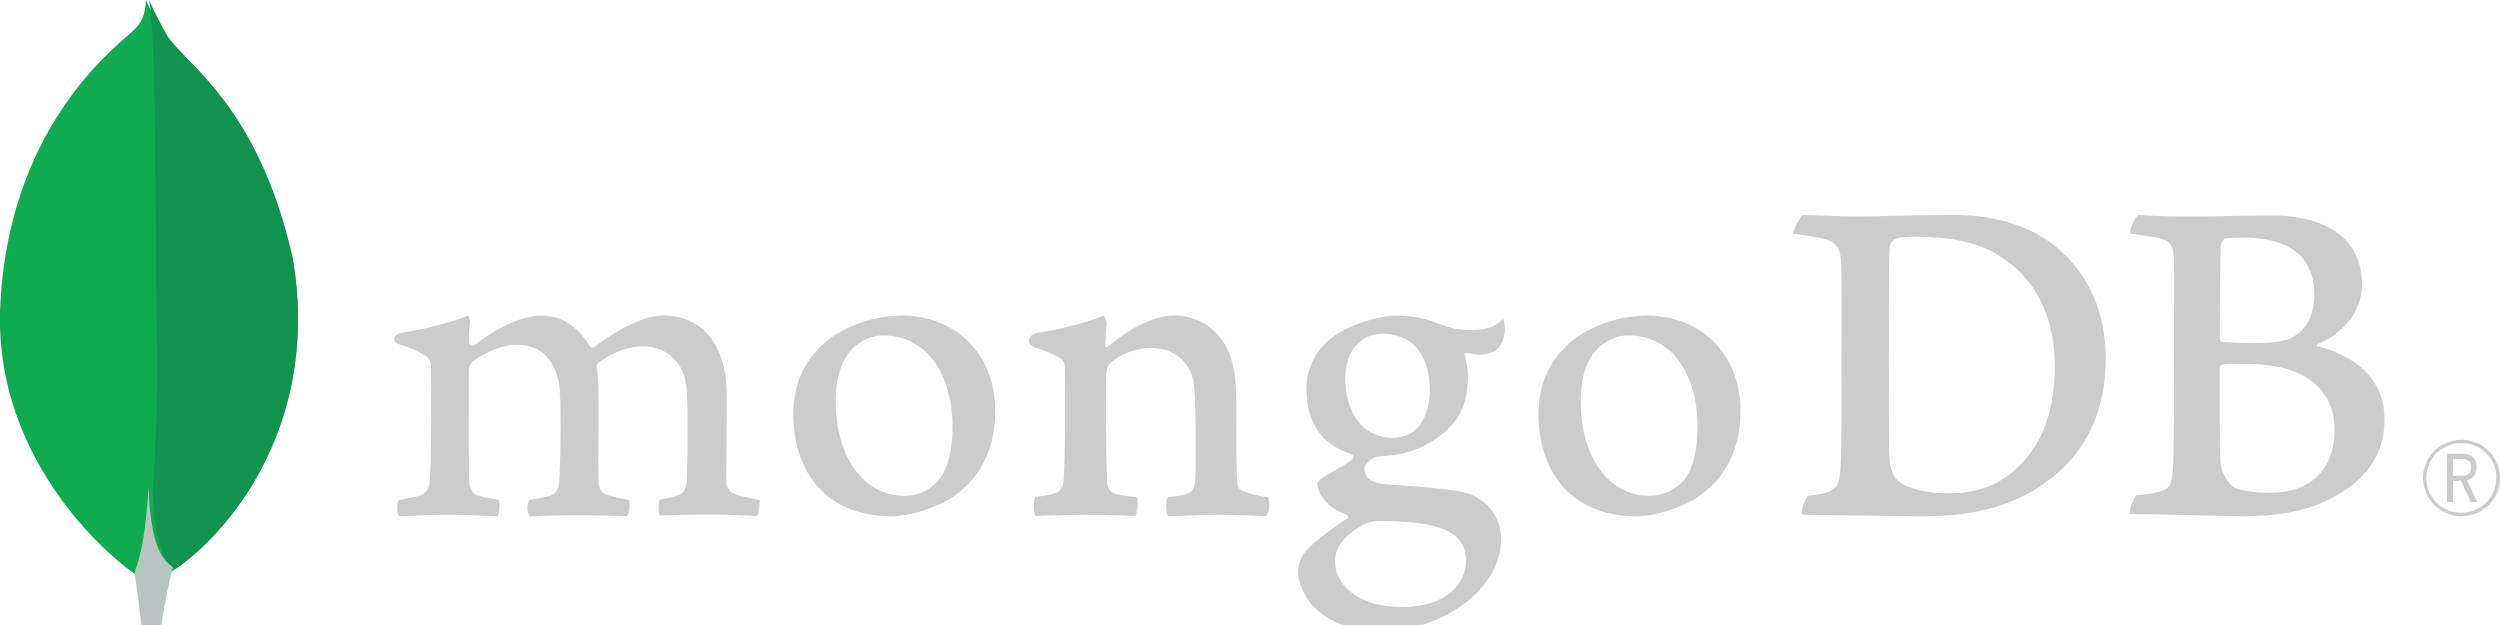
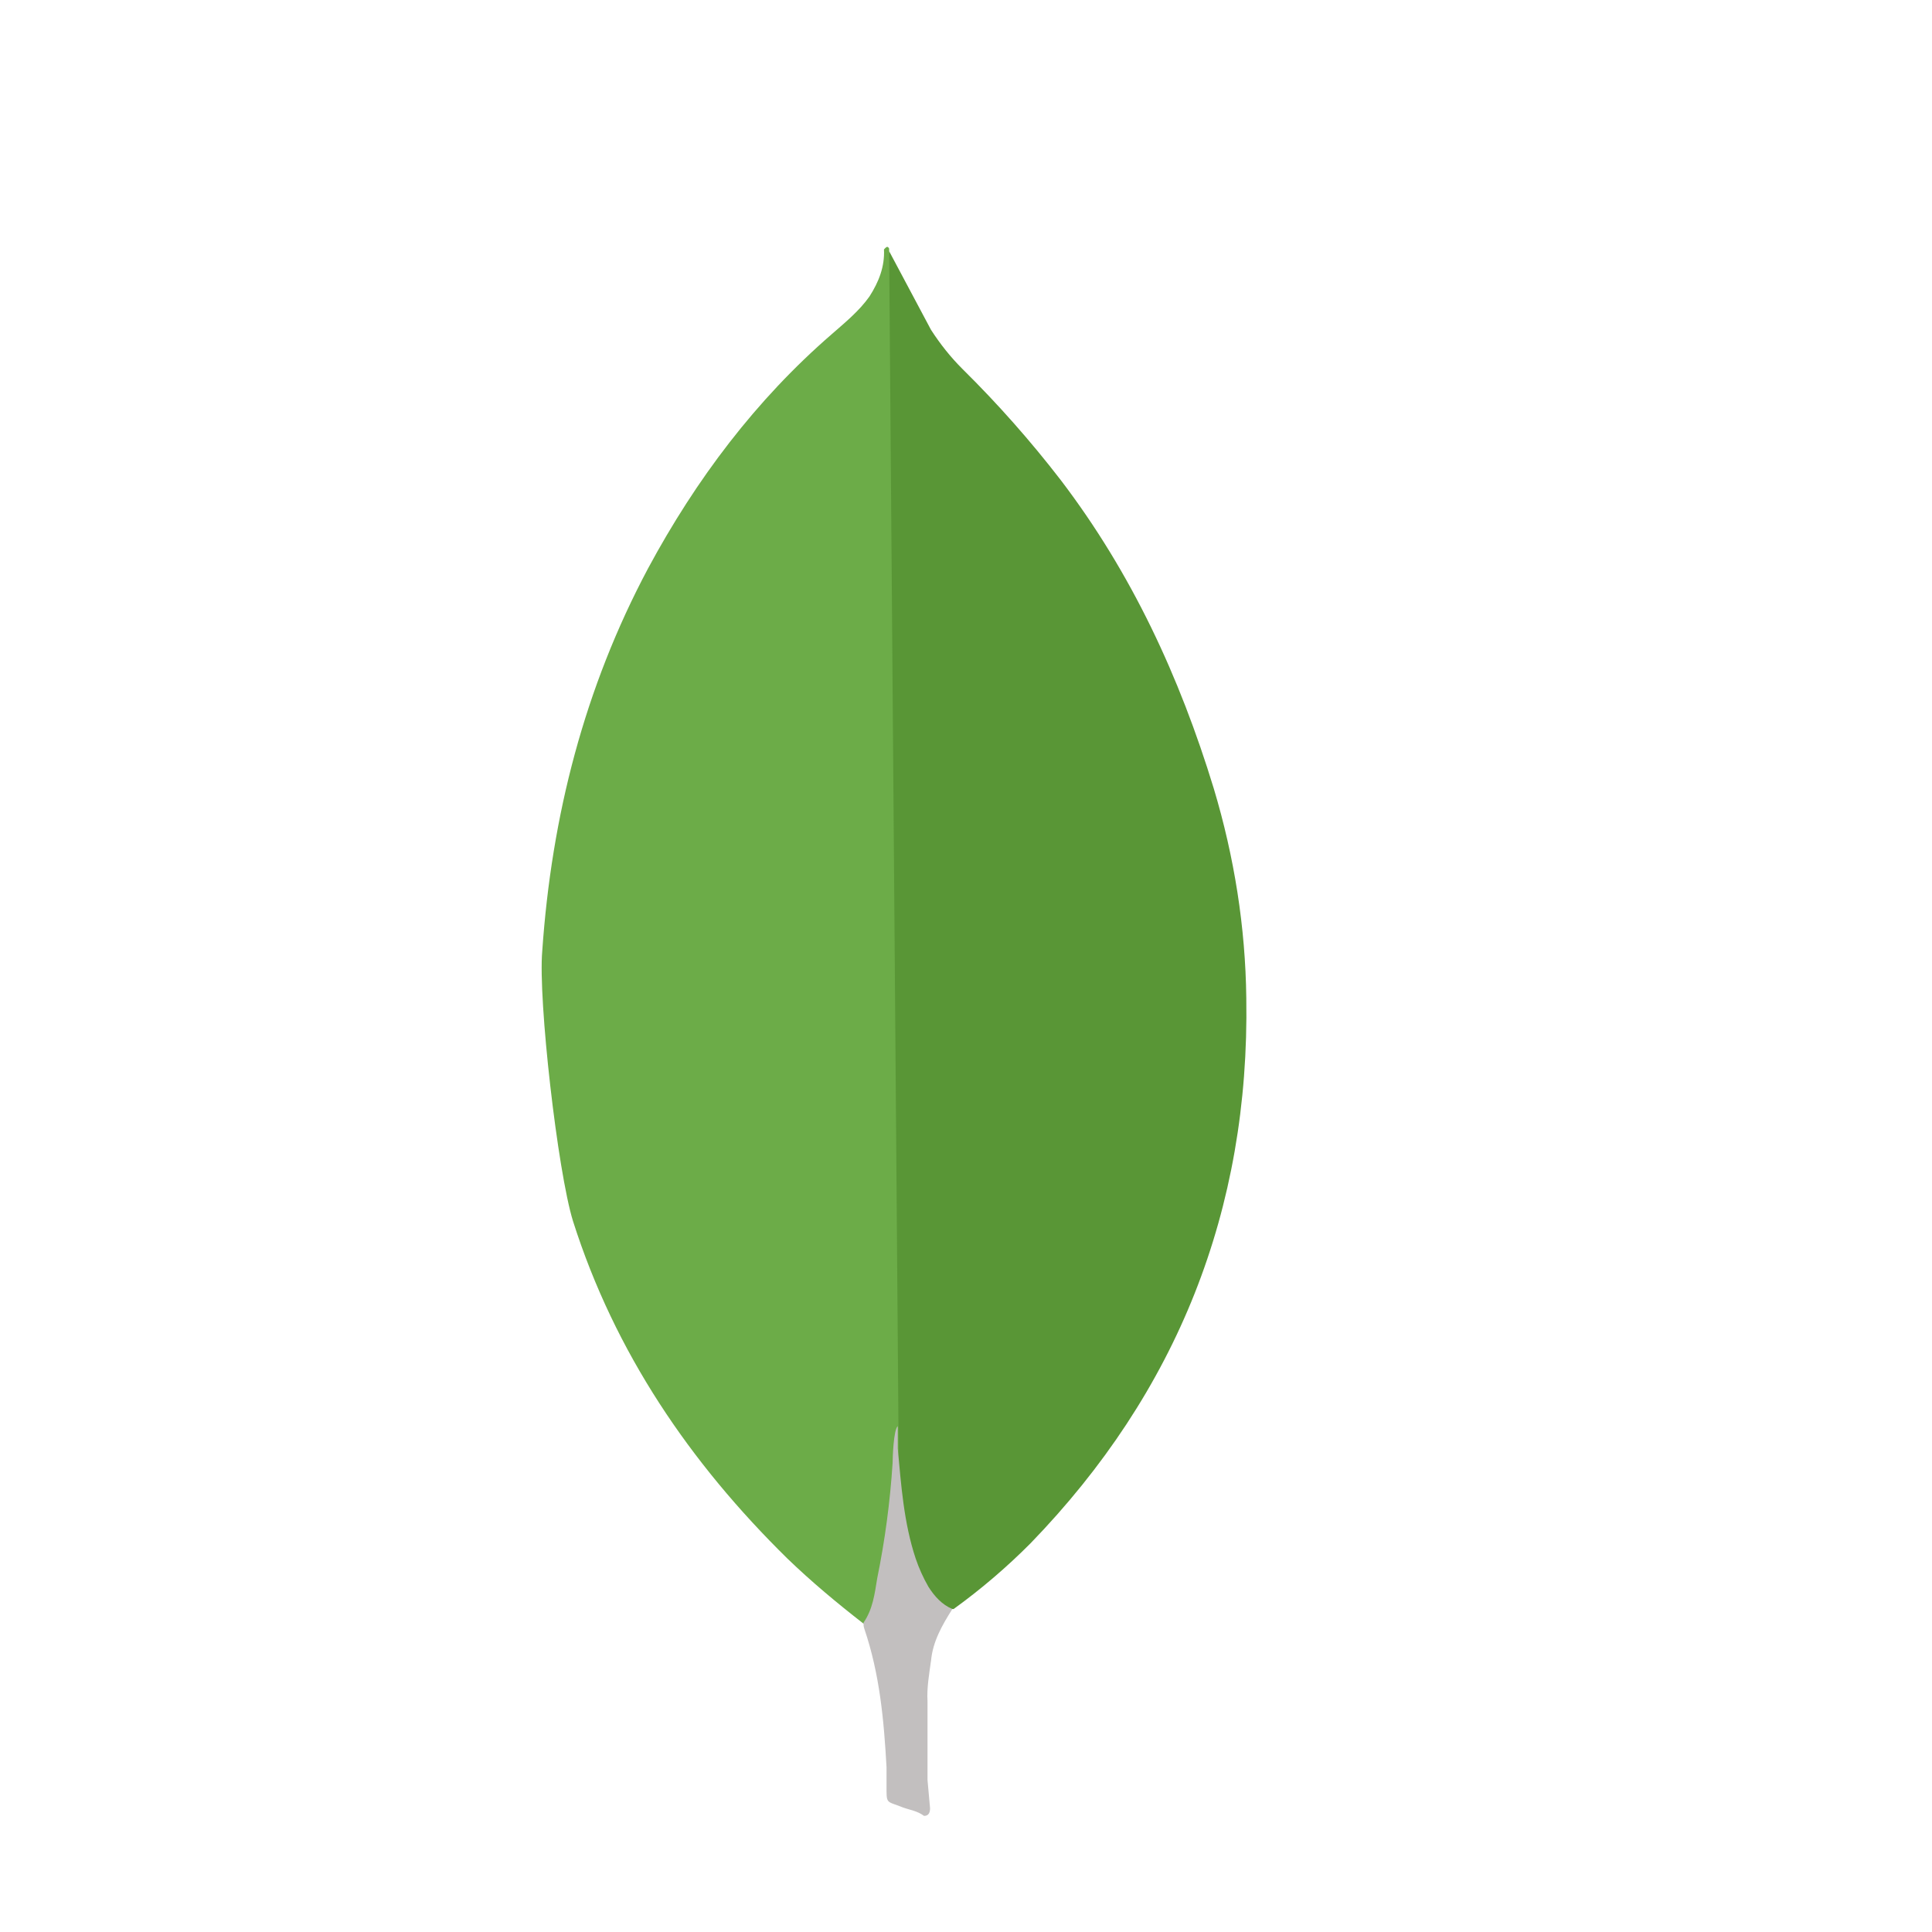
- <svg class="h-25" height="25" viewBox="0 0 100 25">
-   <g>
-     <path d="M11.71 10.41C10.31 4.33 7.39 2.71 6.65 1.57 6.34 1.06 6.07 0.54 5.84 0 5.8 0.54 5.73 0.88 5.26 1.29 4.32 2.11 0.35 5.3 0.01 12.21 -0.3 18.65 4.82 22.62 5.5 23.03 6.02 23.28 6.65 23.03 6.96 22.8 9.43 21.13 12.8 16.69 11.71 10.41" fill="#10AA50" />
-     <path d="M5.95 19.5C5.82 21.08 5.72 22 5.38 22.9 5.38 22.9 5.61 24.41 5.76 26L6.32 26C6.45 24.88 6.65 23.76 6.92 22.66 6.21 22.33 5.98 20.89 5.95 19.5Z" fill="#B8C4C2" />
-     <path d="M7.03 22.75L7.03 22.75C6.34 22.43 6.14 20.94 6.11 19.55 6.28 17.25 6.33 14.95 6.26 12.64 6.22 11.44 6.28 1.46 5.96 0 6.18 0.49 6.43 0.97 6.7 1.44 7.44 2.59 10.33 4.21 11.71 10.32 12.79 16.61 9.47 21.06 7.03 22.75Z" fill="#12924F" />
-     <path d="M98.46 20.65C97.61 20.65 96.93 19.97 96.92 19.12 96.92 18.28 97.6 17.6 98.45 17.59 99.29 17.58 99.99 18.25 100 19.1 100.01 19.51 99.85 19.9 99.56 20.2 99.27 20.49 98.87 20.65 98.46 20.65L98.46 20.65ZM98.46 17.73C97.89 17.72 97.38 18.06 97.16 18.58 96.94 19.1 97.06 19.7 97.46 20.1 97.86 20.5 98.46 20.62 98.98 20.41 99.51 20.19 99.85 19.69 99.85 19.12 99.86 18.75 99.72 18.39 99.45 18.13 99.19 17.87 98.83 17.72 98.46 17.73L98.46 17.73ZM98.83 20.08L98.44 19.23 98.12 19.23 98.12 20.08 97.88 20.08 97.88 18.15 98.46 18.15C98.88 18.15 99.06 18.33 99.06 18.69 99.06 18.97 98.93 19.15 98.68 19.21L99.09 20.08 98.83 20.08ZM98.12 19.03L98.46 19.03C98.73 19.03 98.84 18.94 98.84 18.69 98.84 18.45 98.74 18.36 98.43 18.36L98.12 18.36 98.12 19.03Z" fill="#ccc" />
-     <path d="M75.97 19.27C76.38 19.59 77.2 19.73 77.92 19.73 78.85 19.73 79.76 19.55 80.65 18.75 81.56 17.92 82.19 16.66 82.19 14.64 82.19 12.71 81.45 11.13 79.94 10.21 79.08 9.68 77.97 9.47 76.71 9.47 76.35 9.47 75.97 9.48 75.76 9.58 75.67 9.65 75.61 9.75 75.59 9.85 75.55 10.2 75.55 12.83 75.55 14.38 75.55 15.97 75.55 18.19 75.59 18.46 75.61 18.7 75.72 19.1 75.97 19.27M72.1 8.6C72.43 8.6 73.68 8.66 74.27 8.66 75.36 8.66 76.11 8.6 78.15 8.6 79.86 8.6 81.29 9.06 82.32 9.94 83.57 11.02 84.23 12.52 84.23 14.34 84.23 16.93 83.05 18.42 81.86 19.27 80.68 20.15 79.14 20.65 76.95 20.65 75.79 20.65 73.79 20.61 72.12 20.59L72.09 20.59C72.01 20.44 72.23 19.84 72.36 19.82 72.82 19.77 72.94 19.75 73.15 19.67 73.5 19.52 73.58 19.34 73.62 18.71 73.68 17.52 73.66 16.1 73.66 14.49 73.66 13.34 73.68 11.1 73.64 10.39 73.58 9.79 73.33 9.64 72.82 9.52 72.46 9.45 72.1 9.39 71.73 9.35 71.7 9.24 71.99 8.72 72.09 8.6" fill="#ccc" />
-     <path d="M89 9.54C88.93 9.56 88.83 9.75 88.83 9.85 88.81 10.54 88.79 12.34 88.79 13.58 88.8 13.63 88.84 13.67 88.89 13.68 89.14 13.7 89.76 13.72 90.28 13.72 91.01 13.72 91.43 13.62 91.67 13.51 92.28 13.2 92.57 12.53 92.57 11.8 92.57 10.13 91.41 9.5 89.69 9.5 89.46 9.5 89.23 9.51 89 9.54M93.38 17.2C93.38 15.52 92.14 14.56 89.89 14.56 89.79 14.56 89.07 14.54 88.9 14.58 88.85 14.6 88.79 14.63 88.79 14.67 88.79 15.88 88.77 17.81 88.83 18.58 88.87 18.9 89.1 19.36 89.39 19.5 89.69 19.67 90.39 19.71 90.87 19.71 92.2 19.71 93.38 18.96 93.38 17.2M85.52 8.6C85.69 8.6 86.21 8.66 87.52 8.66 88.75 8.66 89.75 8.62 90.95 8.62 92.43 8.62 94.48 9.16 94.48 11.38 94.48 12.47 93.71 13.35 92.7 13.77 92.65 13.79 92.65 13.83 92.7 13.85 94.13 14.21 95.38 15.09 95.38 16.78 95.38 18.43 94.36 19.46 92.88 20.11 91.97 20.51 90.85 20.65 89.72 20.65 88.85 20.65 86.52 20.56 85.23 20.57 85.1 20.51 85.35 19.9 85.47 19.8 85.77 19.8 86.06 19.75 86.34 19.67 86.81 19.55 86.86 19.4 86.92 18.71 86.96 18.12 86.96 15.99 86.96 14.48 86.96 12.41 86.98 11.02 86.96 10.33 86.94 9.79 86.75 9.62 86.38 9.52 86.09 9.46 85.61 9.41 85.22 9.35 85.13 9.25 85.42 8.68 85.52 8.6" fill="#ccc" />
-     <path d="M15.95 20.65C15.9 20.52 15.88 20.39 15.89 20.26 15.89 20.17 15.91 20.08 15.95 20 16.2 19.96 16.45 19.91 16.7 19.85 17.05 19.76 17.18 19.57 17.2 19.13 17.25 18.09 17.26 16.15 17.24 14.78L17.24 14.74C17.24 14.59 17.24 14.39 17.05 14.25 16.73 14.05 16.38 13.89 16.02 13.79 15.86 13.74 15.76 13.66 15.77 13.56 15.77 13.46 15.88 13.34 16.09 13.3 16.66 13.24 18.14 12.89 18.72 12.62 18.78 12.7 18.81 12.79 18.8 12.89 18.8 12.95 18.79 13.02 18.78 13.08 18.76 13.27 18.75 13.49 18.75 13.71 18.75 13.77 18.79 13.81 18.84 13.83 18.89 13.85 18.95 13.83 18.99 13.8 20.1 12.93 21.09 12.62 21.6 12.62 22.44 12.62 23.09 13.02 23.59 13.84 23.62 13.88 23.66 13.91 23.71 13.91 23.75 13.91 23.79 13.89 23.81 13.85 24.83 13.08 25.84 12.62 26.52 12.62 28.11 12.62 29.07 13.81 29.07 15.81 29.07 16.38 29.06 17.11 29.06 17.79 29.05 18.39 29.05 18.95 29.05 19.33 29.05 19.43 29.17 19.69 29.36 19.74 29.6 19.85 29.93 19.91 30.36 19.99L30.38 19.99C30.41 20.1 30.34 20.55 30.28 20.64 30.17 20.64 30.02 20.63 29.84 20.62 29.51 20.6 29.05 20.58 28.53 20.58 27.46 20.58 26.91 20.6 26.38 20.63 26.34 20.5 26.33 20.08 26.38 19.99 26.59 19.95 26.81 19.9 27.03 19.84 27.36 19.73 27.46 19.58 27.48 19.13 27.49 18.81 27.55 16.01 27.44 15.35 27.34 14.66 26.82 13.85 25.68 13.85 25.26 13.85 24.58 14.02 23.93 14.52 23.89 14.56 23.86 14.62 23.86 14.68L23.86 14.69C23.94 15.05 23.94 15.47 23.94 16.11 23.94 16.47 23.94 16.85 23.94 17.23 23.93 18 23.93 18.73 23.94 19.29 23.94 19.66 24.17 19.75 24.35 19.82 24.45 19.85 24.53 19.86 24.61 19.88 24.76 19.92 24.92 19.96 25.16 20 25.19 20.16 25.19 20.32 25.15 20.48 25.14 20.54 25.11 20.6 25.08 20.65 24.49 20.63 23.88 20.61 23.01 20.61 22.75 20.61 22.31 20.62 21.93 20.63 21.62 20.64 21.33 20.65 21.16 20.65 21.12 20.54 21.1 20.43 21.1 20.31 21.1 20.2 21.12 20.09 21.17 20L21.4 19.96C21.61 19.92 21.78 19.89 21.95 19.85 22.24 19.75 22.35 19.6 22.37 19.23 22.42 18.37 22.47 15.9 22.35 15.29 22.14 14.29 21.57 13.79 20.66 13.79 20.13 13.79 19.46 14.05 18.91 14.46 18.8 14.56 18.74 14.71 18.75 14.85 18.75 15.15 18.75 15.5 18.75 15.87 18.75 17.11 18.74 18.66 18.77 19.33 18.79 19.53 18.86 19.78 19.25 19.86 19.33 19.89 19.48 19.91 19.65 19.94 19.75 19.96 19.85 19.98 19.96 20 20 20.21 19.98 20.44 19.91 20.65 19.74 20.65 19.53 20.64 19.29 20.63 18.93 20.61 18.47 20.59 17.95 20.59 17.34 20.59 16.92 20.61 16.58 20.63 16.35 20.64 16.15 20.65 15.95 20.65" fill="#ccc" />
-     <path d="M35.36 13.42C35.04 13.41 34.72 13.5 34.44 13.68 33.77 14.08 33.43 14.88 33.43 16.07 33.43 18.28 34.55 19.83 36.16 19.83 36.59 19.84 37.01 19.69 37.34 19.41 37.83 19.02 38.1 18.2 38.1 17.07 38.1 14.89 37 13.42 35.36 13.42M35.67 20.65C32.77 20.65 31.73 18.54 31.73 16.58 31.73 15.2 32.3 14.13 33.42 13.38 34.21 12.9 35.11 12.64 36.04 12.62 38.26 12.62 39.81 14.19 39.81 16.44 39.81 17.98 39.19 19.18 38.02 19.94 37.46 20.28 36.48 20.65 35.67 20.65" fill="#ccc" />
-     <path d="M65.17 13.42C64.84 13.41 64.52 13.5 64.25 13.68 63.57 14.08 63.23 14.88 63.23 16.07 63.23 18.28 64.35 19.83 65.96 19.83 66.4 19.84 66.82 19.69 67.15 19.41 67.64 19.02 67.9 18.2 67.9 17.07 67.9 14.89 66.81 13.42 65.17 13.42M65.48 20.65C62.57 20.65 61.54 18.54 61.54 16.58 61.54 15.2 62.11 14.13 63.23 13.38 64.02 12.9 64.92 12.64 65.85 12.62 68.07 12.62 69.62 14.19 69.62 16.44 69.62 17.98 69 19.18 67.83 19.94 67.26 20.28 66.29 20.65 65.48 20.65" fill="#ccc" />
-     <path d="M55.3 13.35C54.4 13.35 53.81 14.06 53.81 15.14 53.81 16.22 54.31 17.51 55.73 17.51 55.98 17.51 56.42 17.41 56.64 17.17 56.97 16.87 57.19 16.26 57.19 15.61 57.19 14.2 56.49 13.35 55.31 13.35M55.19 20.84C54.93 20.84 54.68 20.9 54.46 21.02 53.74 21.47 53.4 21.92 53.4 22.44 53.4 22.92 53.6 23.31 54.01 23.66 54.52 24.08 55.2 24.28 56.09 24.28 57.86 24.28 58.64 23.35 58.64 22.44 58.64 21.8 58.32 21.37 57.64 21.13 57.12 20.94 56.25 20.84 55.19 20.84M55.31 25.24C54.25 25.24 53.49 25.02 52.84 24.53 52.21 24.05 51.92 23.34 51.92 22.85 51.93 22.54 52.05 22.23 52.27 22 52.45 21.8 52.88 21.41 53.87 20.75 53.9 20.74 53.92 20.71 53.92 20.67 53.92 20.64 53.89 20.6 53.86 20.59 53.04 20.29 52.8 19.79 52.72 19.52 52.72 19.51 52.72 19.49 52.72 19.48 52.69 19.37 52.67 19.27 52.82 19.17 52.93 19.09 53.11 18.98 53.31 18.87 53.58 18.72 53.85 18.55 54.1 18.37 54.12 18.34 54.14 18.3 54.13 18.26 54.12 18.22 54.1 18.19 54.06 18.17 52.86 17.78 52.26 16.9 52.26 15.57 52.25 14.73 52.66 13.93 53.37 13.44 53.85 13.07 55.06 12.62 55.85 12.62L55.9 12.62C56.7 12.64 57.16 12.8 57.79 13.03 58.15 13.16 58.53 13.22 58.91 13.2 59.58 13.2 59.87 13 60.13 12.76 60.17 12.86 60.19 12.98 60.19 13.09 60.21 13.37 60.13 13.64 59.97 13.87 59.84 14.06 59.51 14.19 59.22 14.19 59.19 14.19 59.16 14.19 59.13 14.19 58.97 14.18 58.82 14.15 58.67 14.11L58.59 14.14C58.57 14.17 58.58 14.21 58.6 14.26 58.61 14.27 58.61 14.28 58.61 14.29 58.67 14.53 58.71 14.77 58.72 15.02 58.72 16.41 58.16 17.02 57.55 17.47 56.97 17.9 56.27 18.17 55.53 18.23L55.53 18.23C55.52 18.23 55.44 18.24 55.3 18.25 55.21 18.26 55.09 18.27 55.07 18.27L55.05 18.27C54.92 18.31 54.58 18.47 54.58 18.77 54.58 19.01 54.73 19.32 55.48 19.38L55.96 19.41C56.94 19.48 58.17 19.56 58.75 19.75 59.54 20.02 60.06 20.76 60.04 21.57 60.04 22.82 59.13 24 57.61 24.72 56.89 25.05 56.1 25.23 55.31 25.22" fill="#ccc" />
-     <path d="M50.73 19.89C50.3 19.83 49.99 19.77 49.63 19.6 49.55 19.53 49.51 19.44 49.49 19.33 49.45 18.75 49.45 17.04 49.45 15.92 49.45 15.01 49.3 14.21 48.91 13.64 48.45 13 47.79 12.62 46.94 12.62 46.19 12.62 45.19 13.13 44.36 13.83 44.34 13.85 44.21 13.97 44.21 13.78 44.22 13.6 44.25 13.22 44.26 12.98 44.28 12.85 44.23 12.71 44.14 12.62 43.6 12.89 42.08 13.25 41.51 13.31 41.1 13.39 41 13.78 41.44 13.92L41.44 13.92C41.79 14.01 42.13 14.16 42.44 14.35 42.61 14.48 42.59 14.67 42.59 14.82 42.61 16.1 42.61 18.05 42.55 19.11 42.53 19.53 42.42 19.68 42.11 19.76L42.14 19.75C41.9 19.81 41.66 19.85 41.42 19.88 41.33 19.98 41.33 20.53 41.42 20.64 41.62 20.64 42.6 20.59 43.41 20.59 44.53 20.59 45.11 20.64 45.4 20.64 45.51 20.51 45.55 20 45.47 19.88 45.21 19.87 44.94 19.83 44.68 19.77 44.37 19.69 44.3 19.54 44.28 19.2 44.24 18.31 44.24 16.41 44.24 15.12 44.24 14.76 44.33 14.59 44.45 14.49 44.84 14.15 45.47 13.92 46.03 13.92 46.57 13.92 46.94 14.09 47.21 14.32 47.52 14.59 47.72 14.98 47.76 15.39 47.84 16.11 47.82 17.56 47.82 18.81 47.82 19.49 47.76 19.66 47.51 19.74 47.39 19.79 47.08 19.85 46.72 19.89 46.6 20 46.64 20.53 46.72 20.65 47.22 20.65 47.8 20.59 48.65 20.59 49.71 20.59 50.38 20.65 50.65 20.65 50.77 20.51 50.81 20.02 50.73 19.89" fill="#ccc" />
-   </g>
+ <svg xmlns="http://www.w3.org/2000/svg" height="2500" viewBox="8.738 -5.036 17.46 39.406" width="2500">
+   <path d="m15.9.087.854 1.604c.192.296.4.558.645.802a22.406 22.406 0 0 1 2.004 2.266c1.447 1.9 2.423 4.01 3.12 6.292.418 1.394.645 2.824.662 4.27.07 4.323-1.412 8.035-4.4 11.12a12.7 12.7 0 0 1 -1.57 1.342c-.296 0-.436-.227-.558-.436a3.589 3.589 0 0 1 -.436-1.255c-.105-.523-.174-1.046-.14-1.586v-.244c-.024-.052-.285-24.052-.181-24.175z" fill="#599636" />
+   <path d="m15.9.034c-.035-.07-.07-.017-.105.017.017.35-.105.662-.296.96-.21.296-.488.523-.767.767-1.55 1.342-2.77 2.963-3.747 4.776-1.3 2.44-1.97 5.055-2.16 7.808-.087.993.314 4.497.627 5.508.854 2.684 2.388 4.933 4.375 6.885.488.47 1.01.906 1.55 1.325.157 0 .174-.14.21-.244a4.78 4.78 0 0 0 .157-.68l.35-2.614z" fill="#6cac48" />
+   <path d="m16.754 28.845c.035-.4.227-.732.436-1.063-.21-.087-.366-.26-.488-.453a3.235 3.235 0 0 1 -.26-.575c-.244-.732-.296-1.5-.366-2.248v-.453c-.087.07-.105.662-.105.75a17.37 17.37 0 0 1 -.314 2.353c-.052.314-.087.627-.28.906 0 .035 0 .07.017.122.314.924.4 1.865.453 2.824v.35c0 .418-.017.33.33.47.14.052.296.07.436.174.105 0 .122-.087.122-.157l-.052-.575v-1.604c-.017-.28.035-.558.07-.82z" fill="#c2bfbf" />
</svg>
